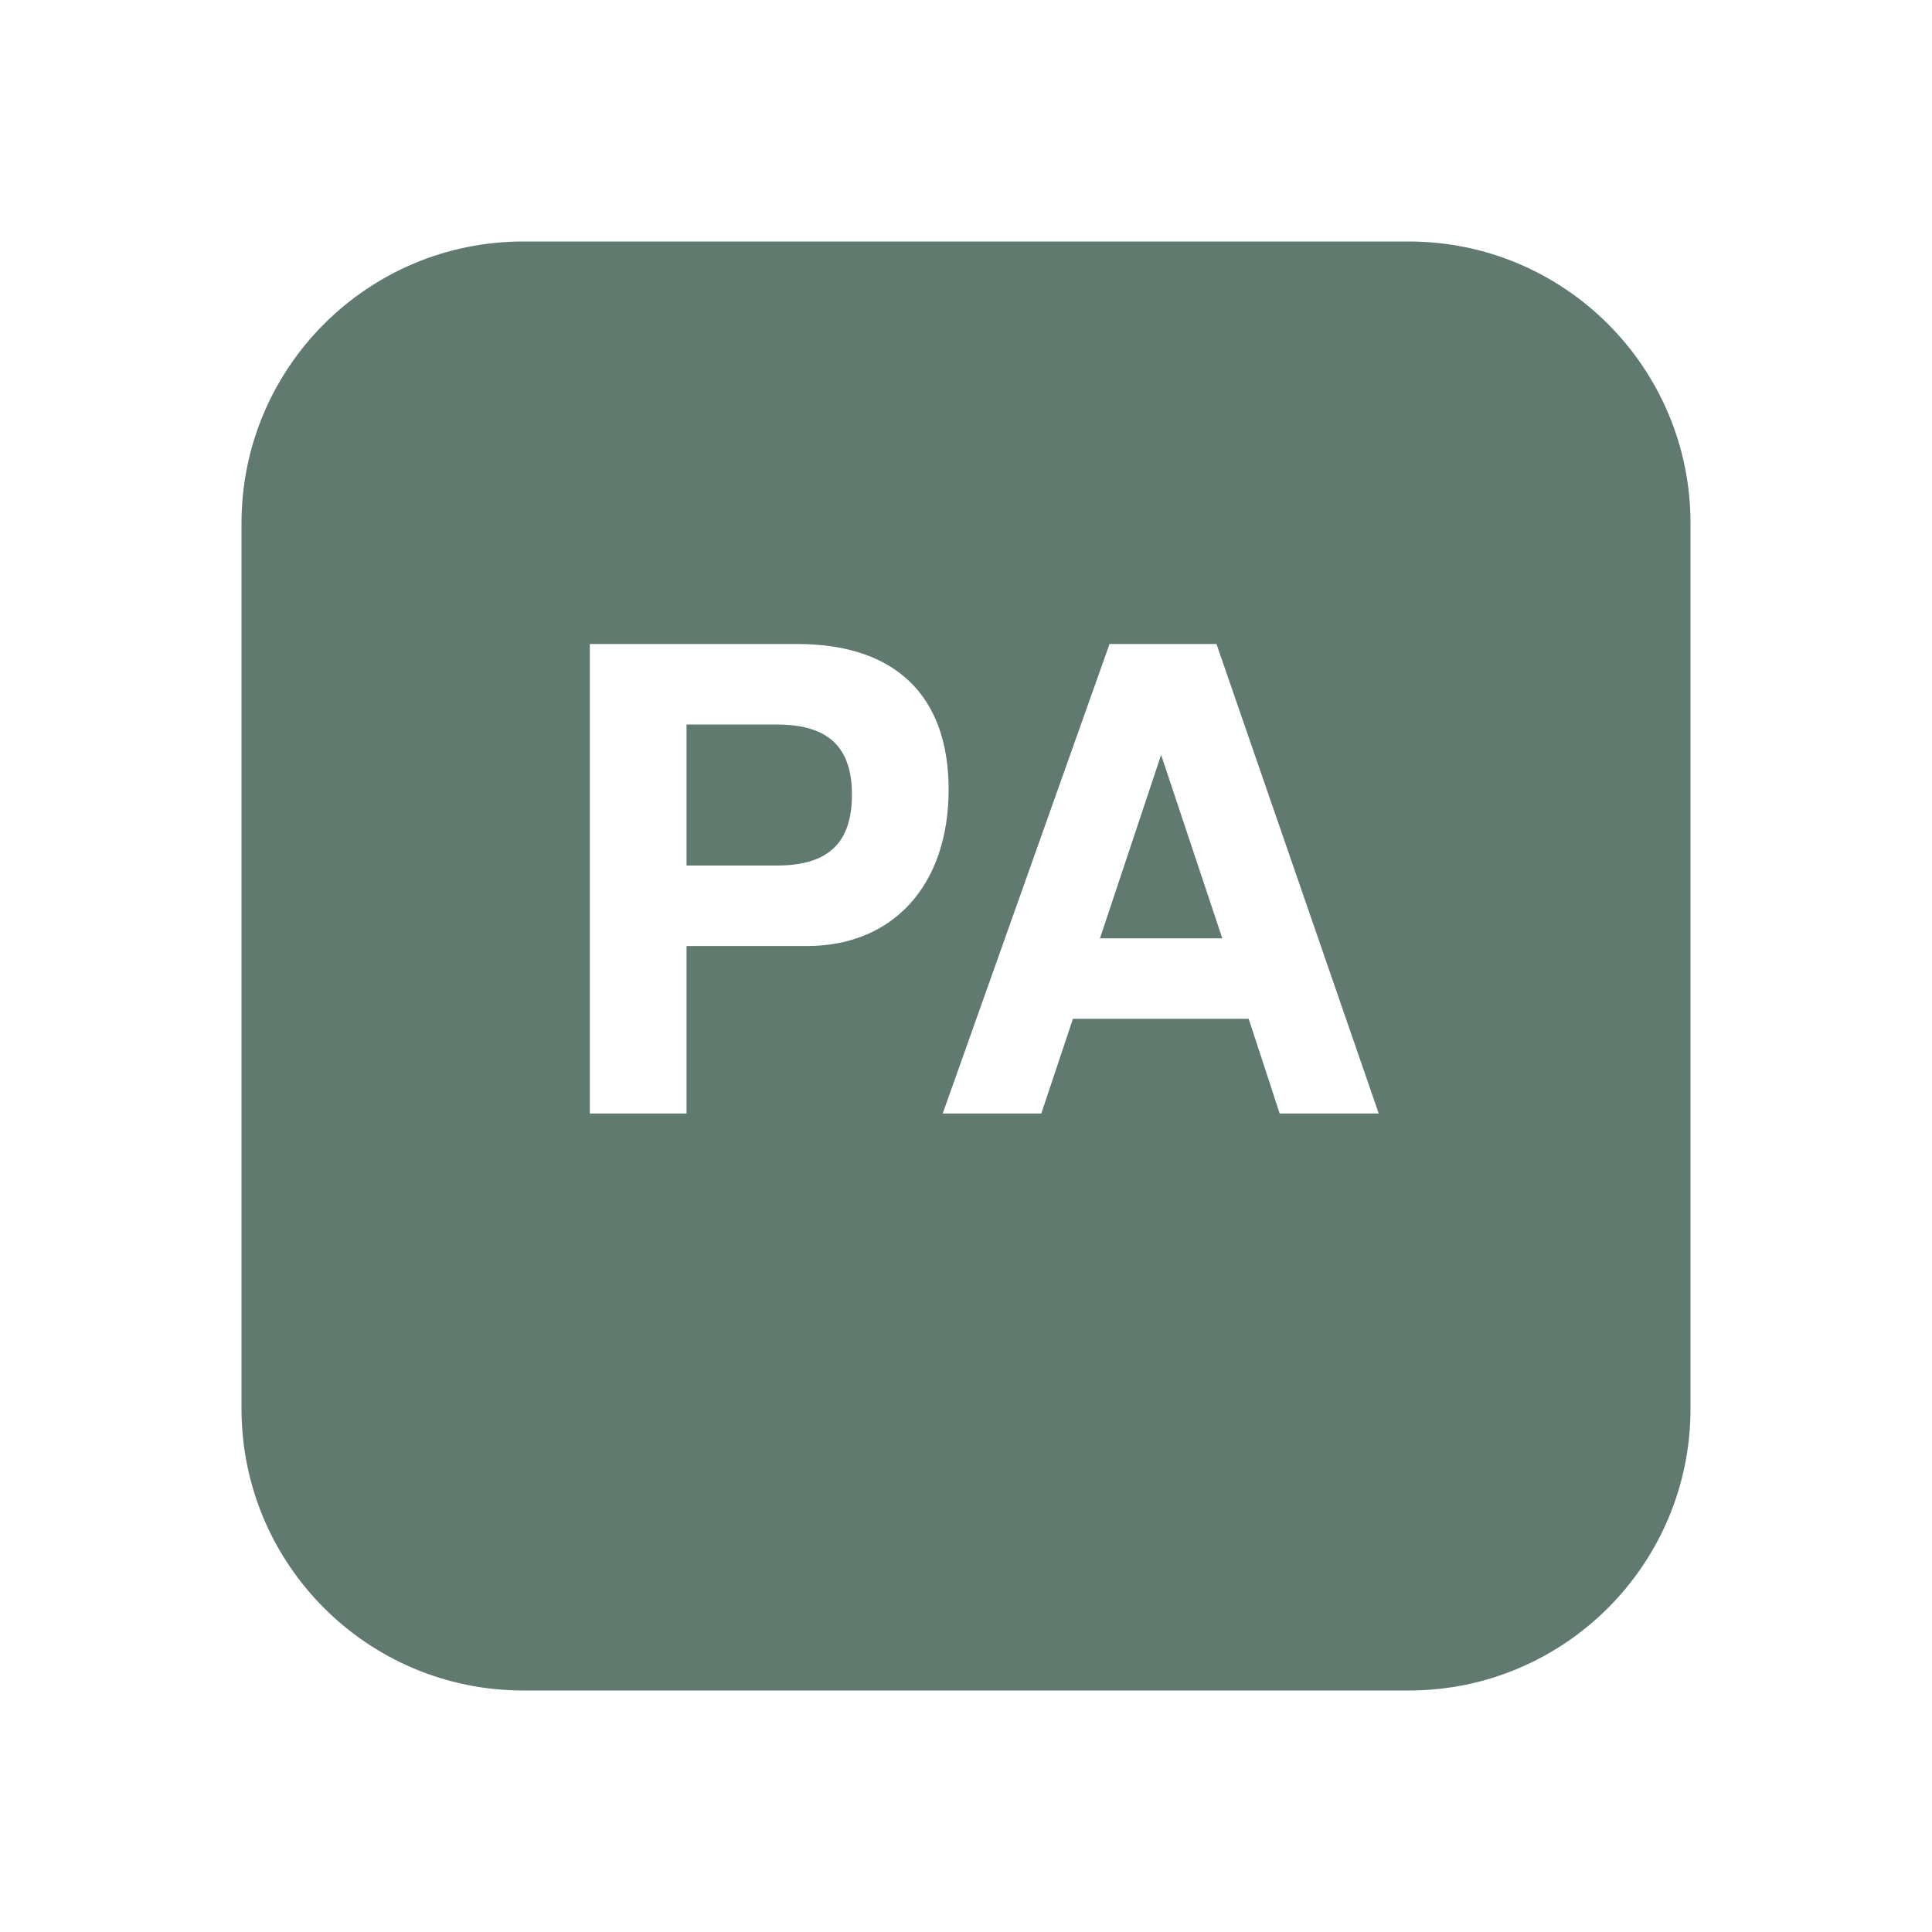
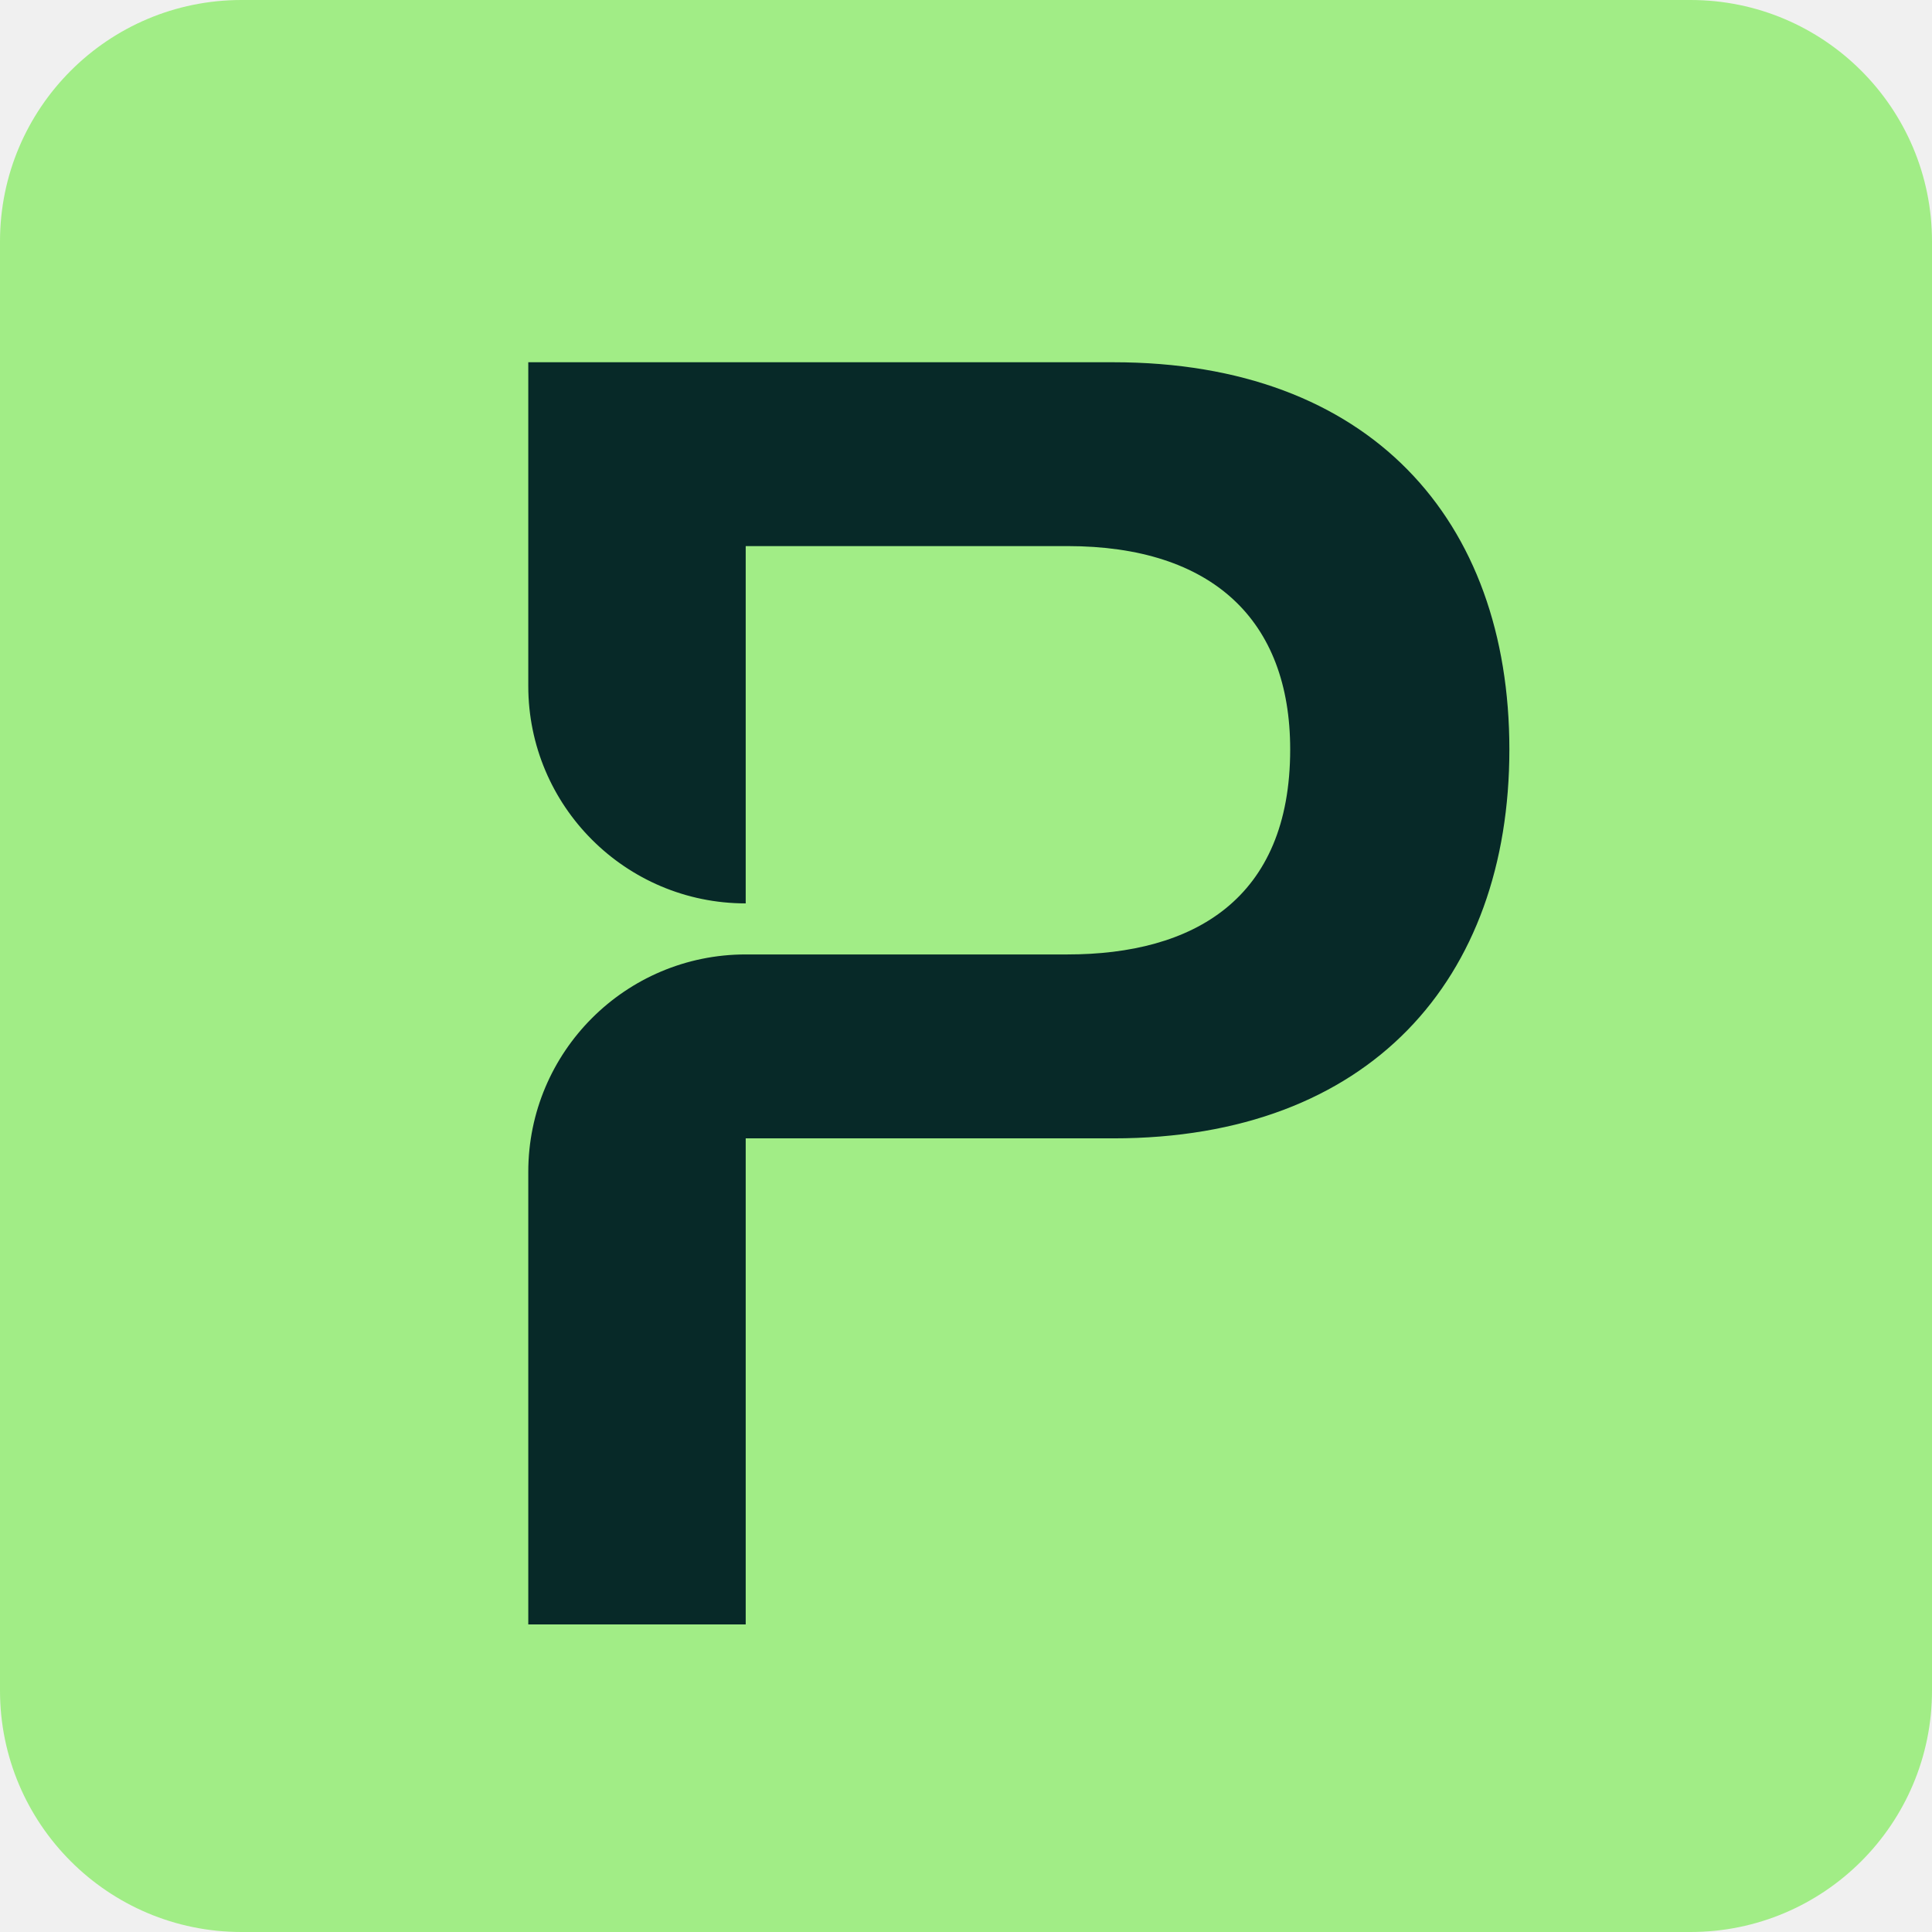
- <svg xmlns="http://www.w3.org/2000/svg" width="192" height="192" fill="none" viewBox="0 0 192 192">
-   <rect width="192" height="192" fill="#fff" />
-   <rect x="24" y="24" width="144" height="144" rx="28" fill="#617a70" />
-   <text x="96" y="96" fill="#fff" font-family="Segoe UI, Helvetica, Arial, sans-serif" font-size="64" font-weight="700" text-anchor="middle" dominant-baseline="central">PA</text>
+ <svg xmlns="http://www.w3.org/2000/svg" width="128" height="128" viewBox="0 0 128 128" fill="none">
+   <rect width="128" height="128" rx="16" fill="#A1ED86" />
+   <path d="M73.766 24H35V45.447C35 53.401 41.451 59.852 49.405 59.852V36.18H70.721C80.324 36.18 85.478 41.099 85.478 49.649C85.478 59.604 79.036 63.234 70.721 63.234H49.405C41.451 63.234 35 69.685 35 77.64V107.622H49.405V75.419H73.766C90.748 75.419 100 64.879 100 49.653C100 34.428 90.752 24 73.766 24Z" fill="#072928" />
</svg>
